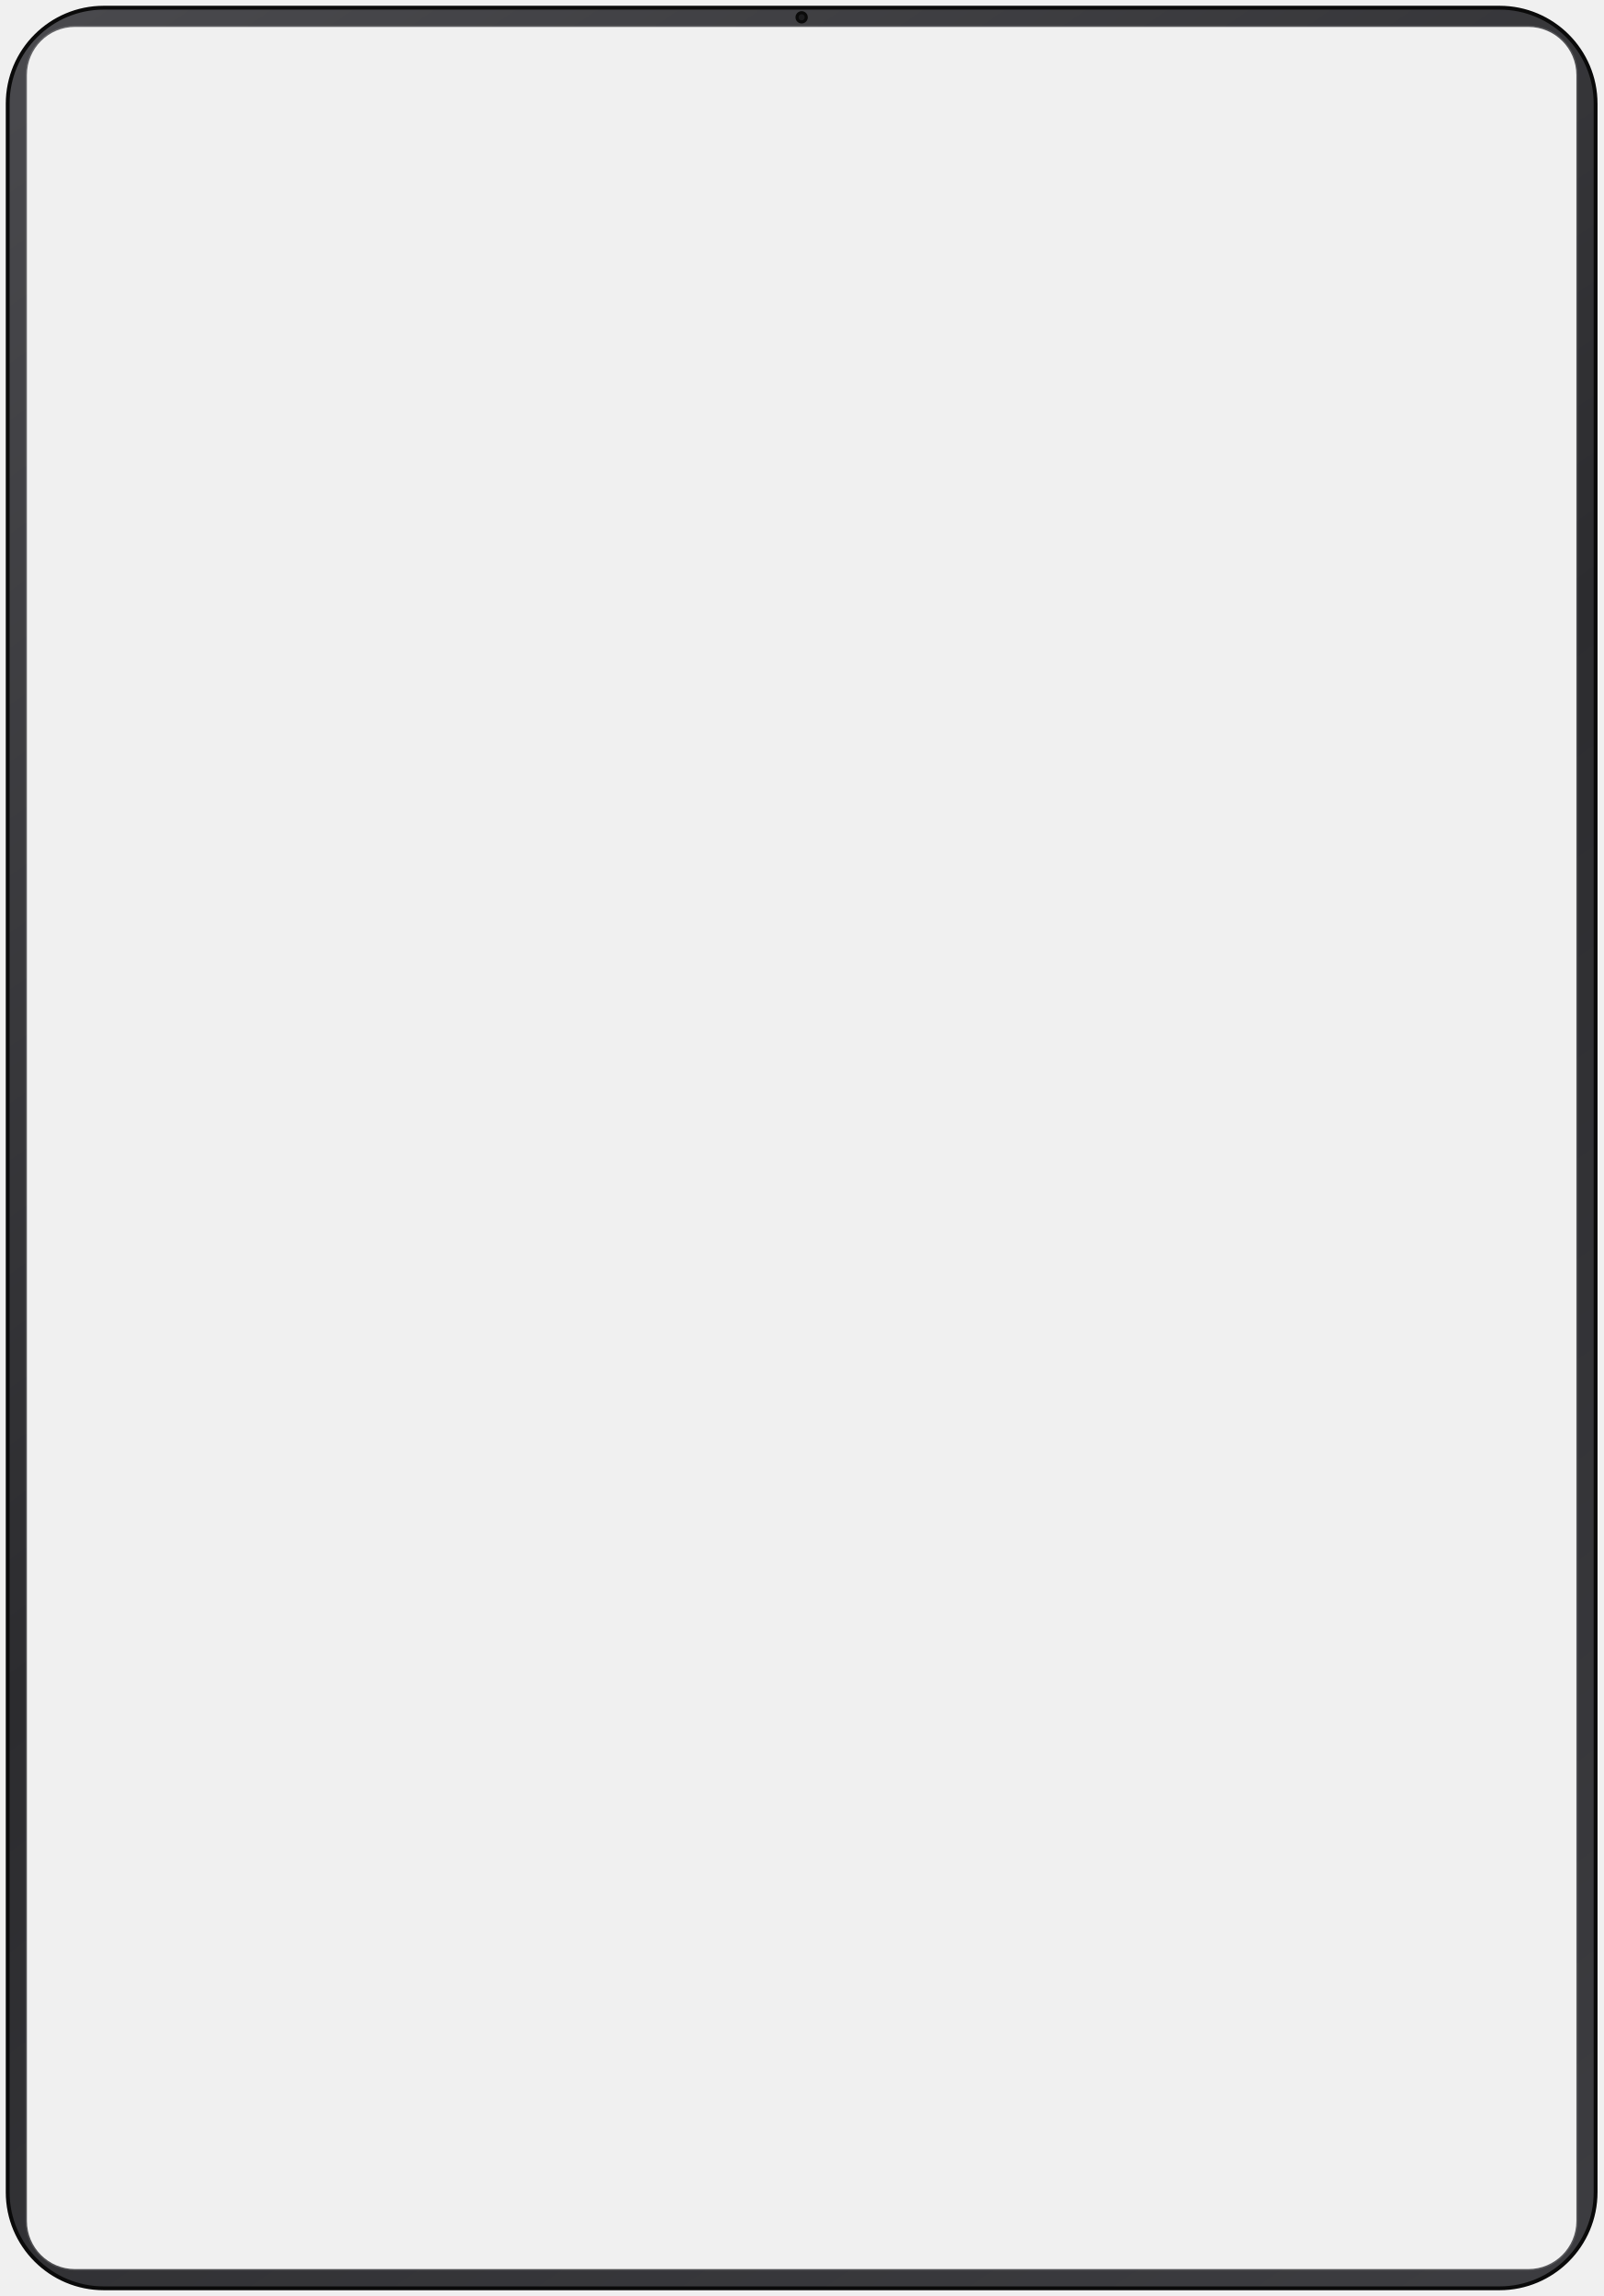
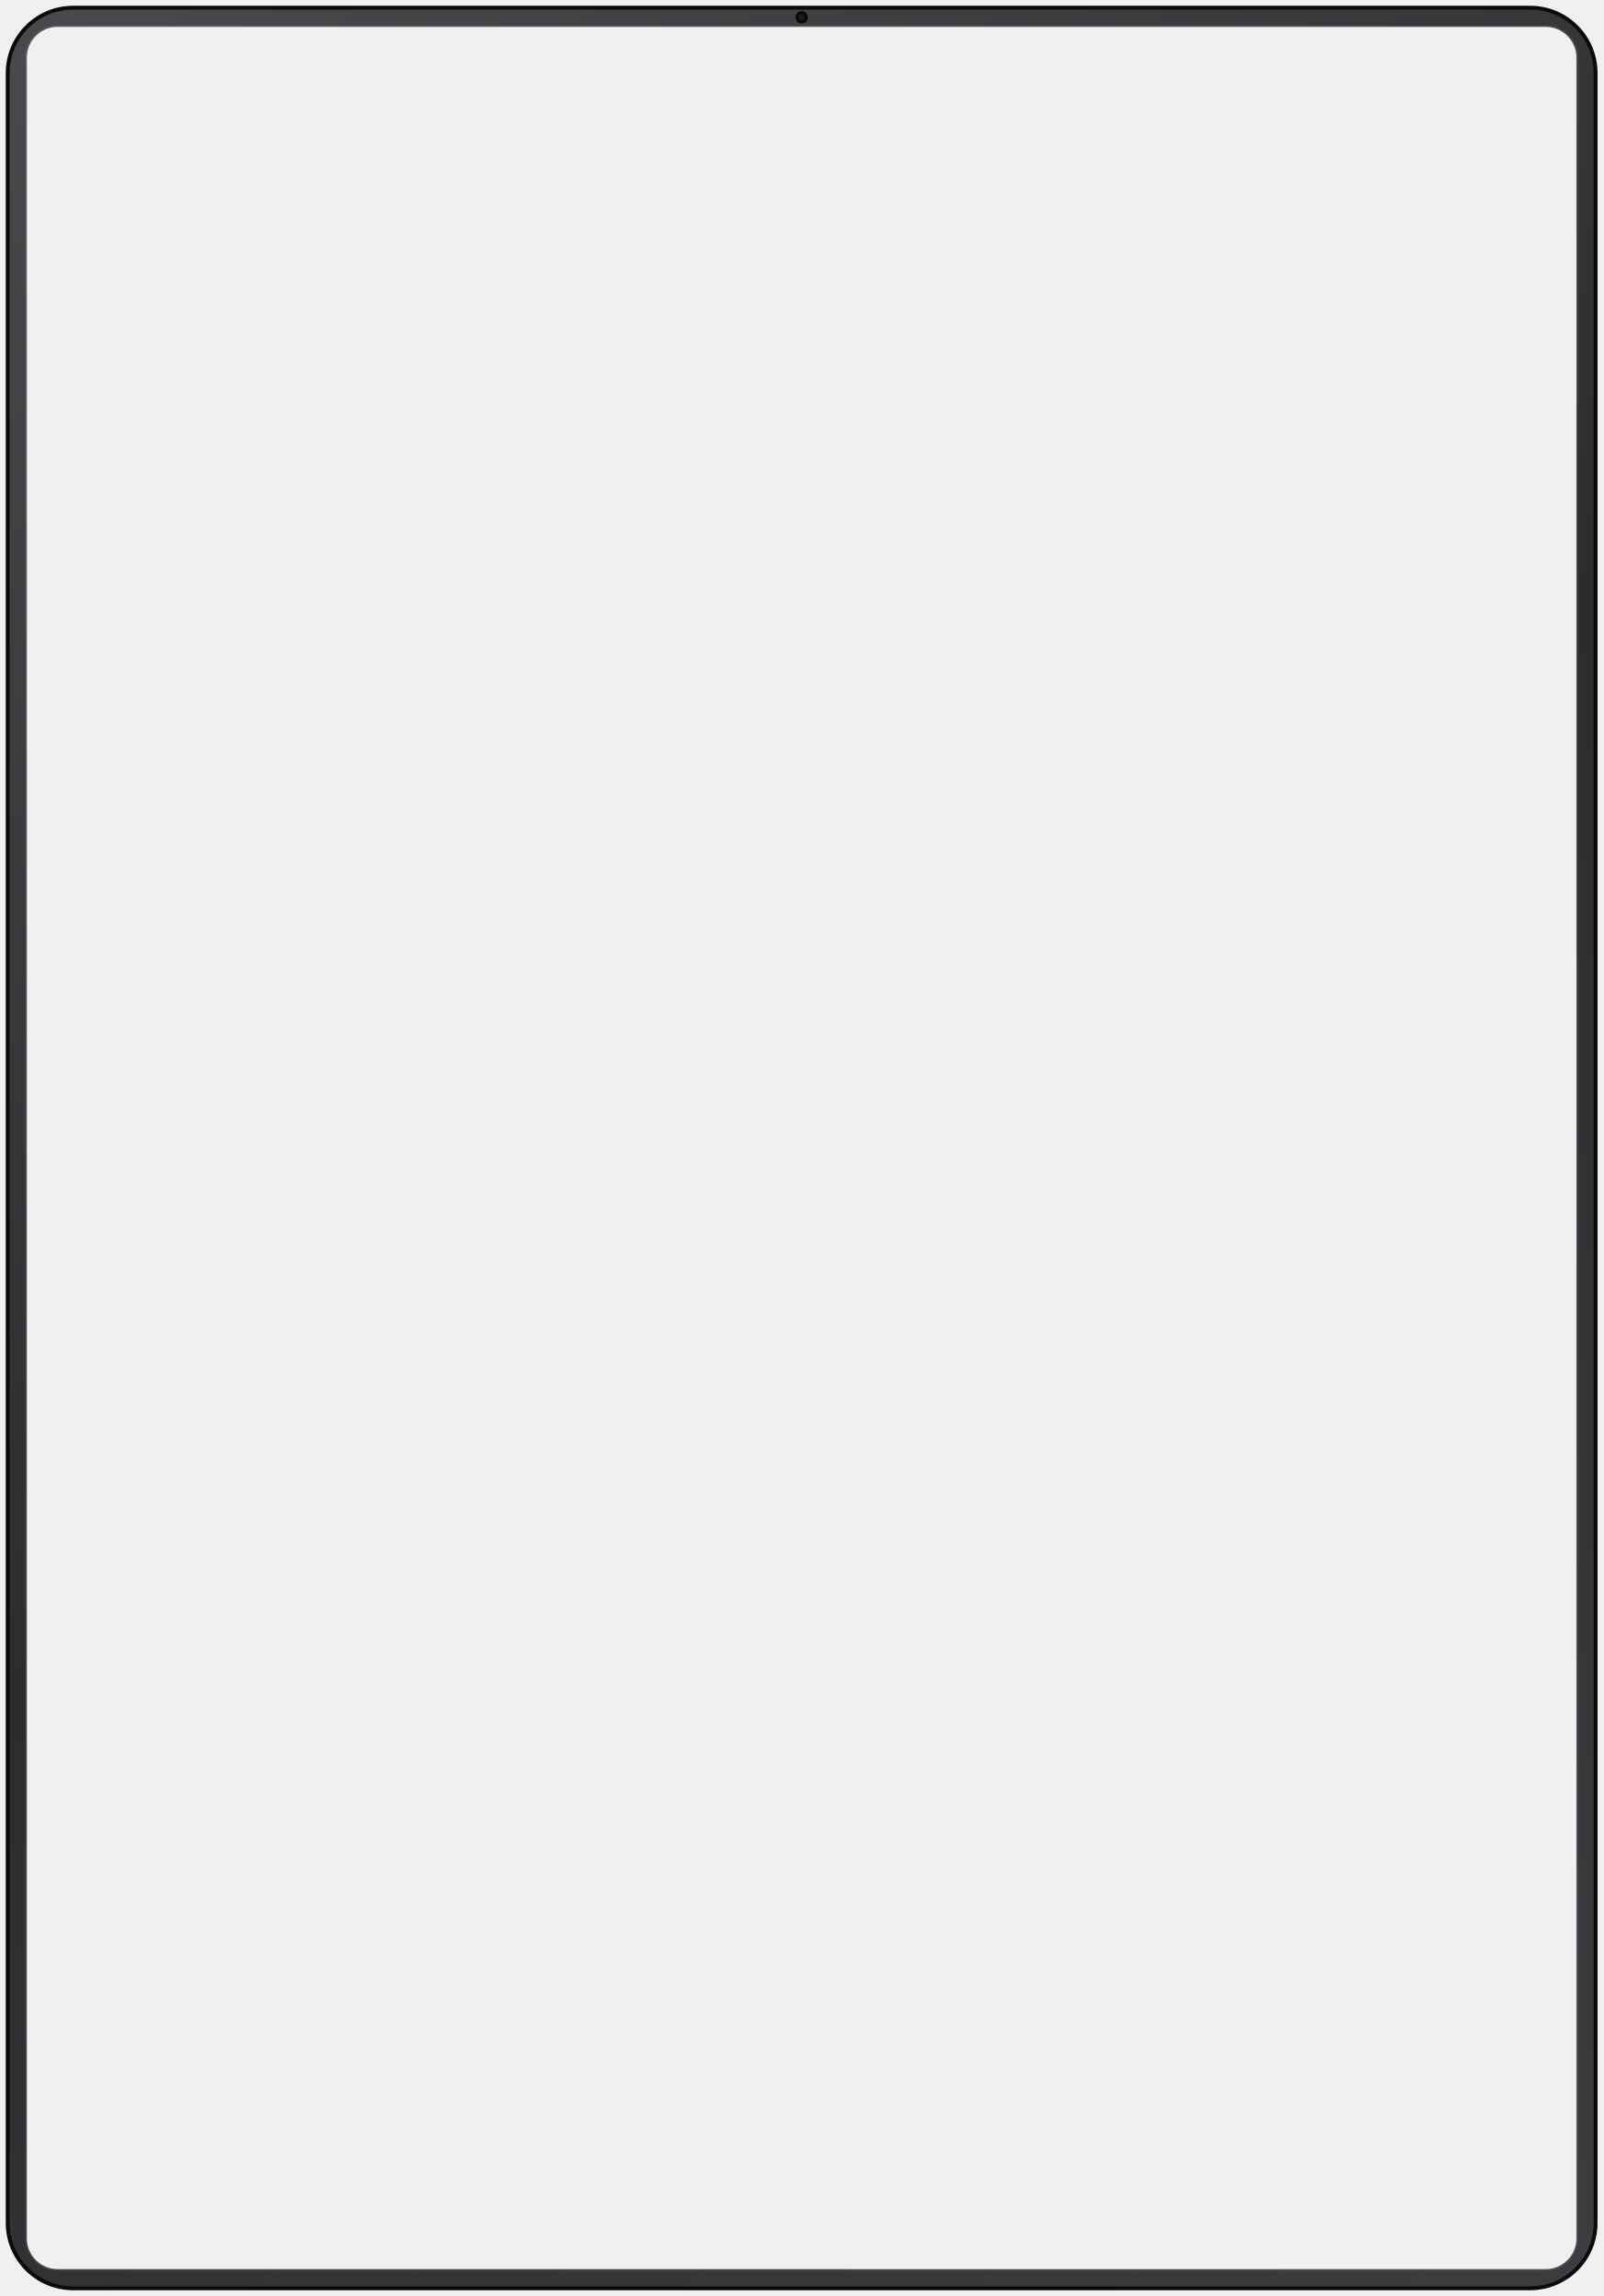
<svg xmlns="http://www.w3.org/2000/svg" width="834" height="1194" viewBox="0 0 834 1194" fill="none">
  <defs>
    <linearGradient id="ipad-bezel" x1="0" y1="0" x2="834" y2="1194" gradientUnits="userSpaceOnUse">
      <stop offset="0" stop-color="#4a4a4e" />
      <stop offset="0.5" stop-color="#2c2c2f" />
      <stop offset="1" stop-color="#3d3d41" />
    </linearGradient>
    <mask id="ipad-screen">
      <rect x="0" y="0" width="834" height="1194" fill="white" />
-       <rect x="14" y="14" width="806" height="1166" rx="25" ry="25" fill="black" />
+       <rect x="14" y="14" width="806" height="1166" rx="16" ry="16" fill="black" />
    </mask>
  </defs>
-   <rect x="4" y="4" width="826" height="1186" rx="50" ry="50" fill="url(#ipad-bezel)" stroke="#0a0a0a" stroke-width="2" mask="url(#ipad-screen)" />
-   <rect x="14" y="14" width="806" height="1166" rx="25" ry="25" fill="none" stroke="rgba(255,255,255,0.14)" stroke-width="1.5" />
+   <rect x="4" y="4" width="826" height="1186" rx="34" ry="34" fill="url(#ipad-bezel)" stroke="#0a0a0a" stroke-width="2" mask="url(#ipad-screen)" />
+   <rect x="14" y="14" width="806" height="1166" rx="16" ry="16" fill="none" stroke="rgba(255,255,255,0.14)" stroke-width="1.5" />
  <circle cx="417" cy="9" r="3.2" fill="#0a0a0a" />
  <circle cx="417" cy="9" r="1.6" fill="#1c1c1e" />
</svg>
